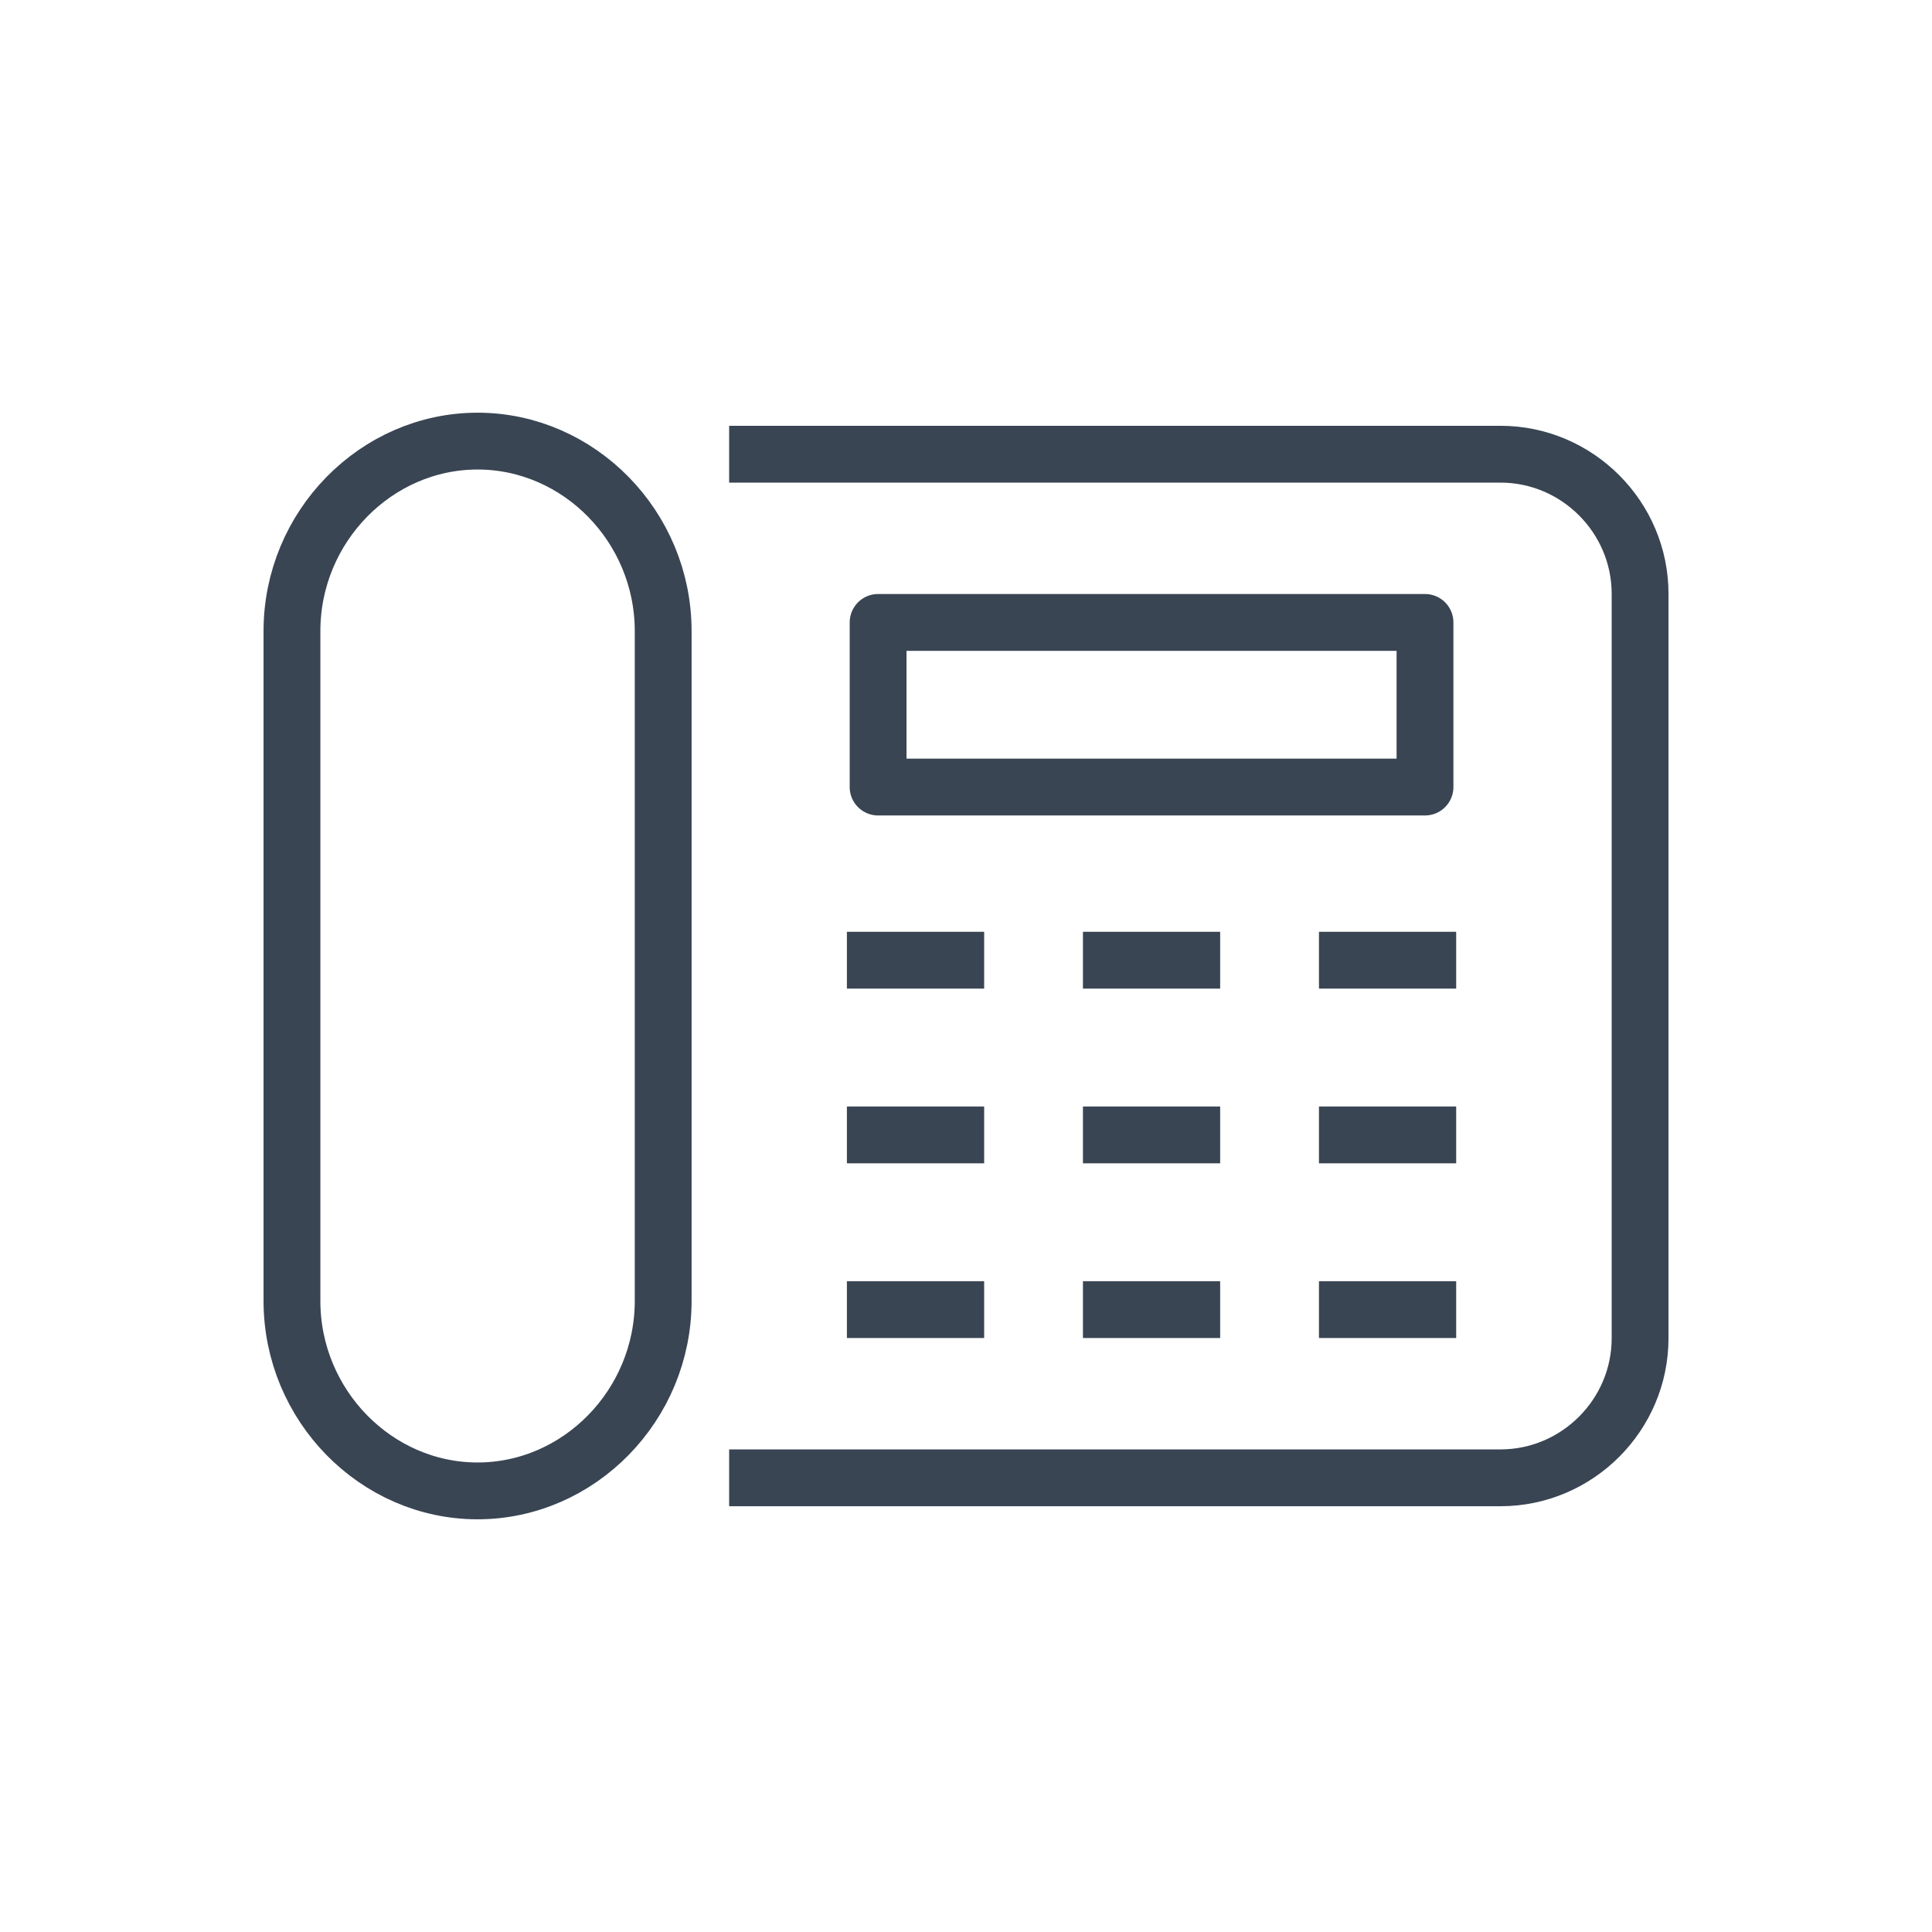
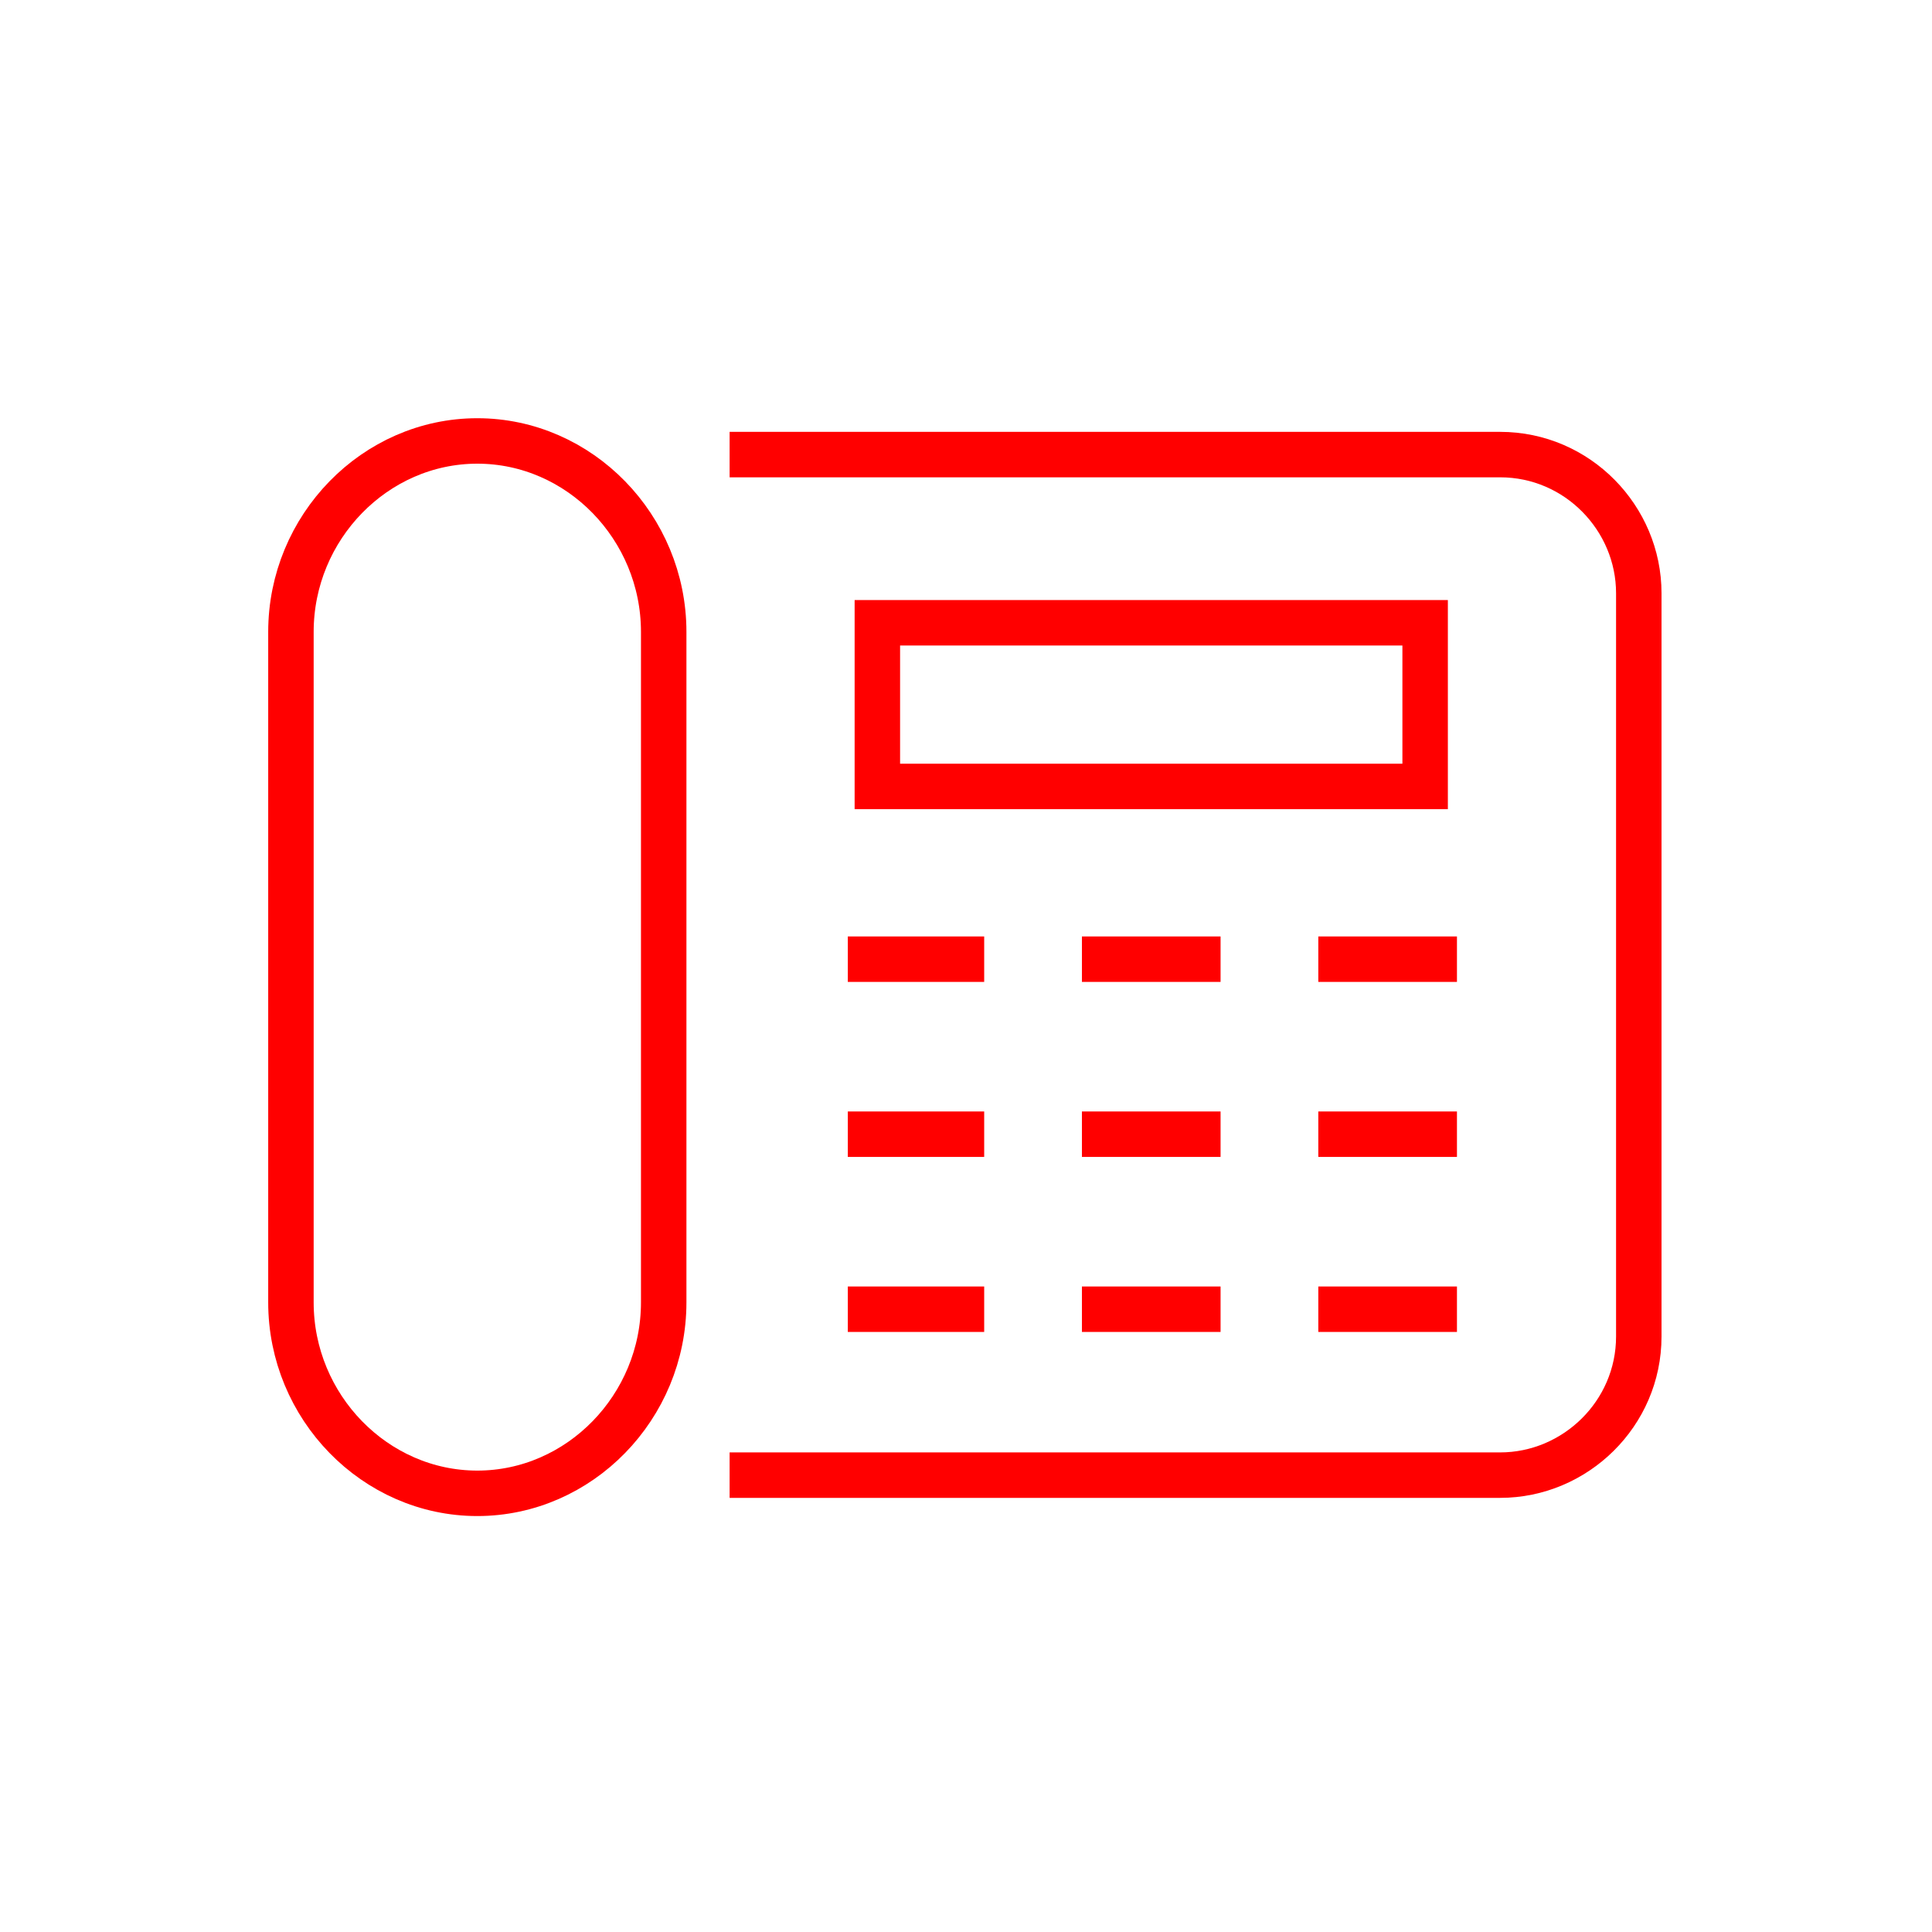
- <svg xmlns="http://www.w3.org/2000/svg" version="1.1" id="Layer_1" x="0px" y="0px" width="85px" height="85px" viewBox="0 0 85 85" enable-background="new 0 0 85 85" xml:space="preserve">
+ <svg xmlns="http://www.w3.org/2000/svg" version="1.1" id="Layer_1" x="0px" y="0px" viewBox="0 0 85 85" style="enable-background:new 0 0 85 85;" xml:space="preserve">
+   <style type="text/css">
+ 	.st0{fill:none;stroke:#FF0000;stroke-width:2;stroke-miterlimit:10;}
+ </style>
  <g>
-     <path fill="none" stroke="#394553" stroke-width="2.5" stroke-linejoin="round" stroke-miterlimit="10" d="M32.079,19.983h33.935   c3.377,0,6.143,2.765,6.143,6.144v32.748c0,3.379-2.766,6.143-6.143,6.143H32.079" />
+     <path class="st0" d="M32.1,20H66c3.4,0,6.1,2.8,6.1,6.1v32.7c0,3.4-2.8,6.1-6.1,6.1H32.1" />
    <g>
      <g>
-         <line fill="none" stroke="#394553" stroke-width="2.5" stroke-linejoin="round" stroke-miterlimit="10" x1="43.299" y1="42.246" x2="37.26" y2="42.246" />
-         <line fill="none" stroke="#394553" stroke-width="2.5" stroke-linejoin="round" stroke-miterlimit="10" x1="43.299" y1="49.932" x2="37.26" y2="49.932" />
-         <line fill="none" stroke="#394553" stroke-width="2.5" stroke-linejoin="round" stroke-miterlimit="10" x1="43.299" y1="57.617" x2="37.26" y2="57.617" />
+         <line class="st0" x1="43.3" y1="42.2" x2="37.3" y2="42.2" />
+         <line class="st0" x1="43.3" y1="49.9" x2="37.3" y2="49.9" />
+         <line class="st0" x1="43.3" y1="57.6" x2="37.3" y2="57.6" />
      </g>
      <g>
-         <line fill="none" stroke="#394553" stroke-width="2.5" stroke-linejoin="round" stroke-miterlimit="10" x1="64.066" y1="42.246" x2="58.029" y2="42.246" />
-         <line fill="none" stroke="#394553" stroke-width="2.5" stroke-linejoin="round" stroke-miterlimit="10" x1="64.066" y1="49.932" x2="58.029" y2="49.932" />
-         <line fill="none" stroke="#394553" stroke-width="2.5" stroke-linejoin="round" stroke-miterlimit="10" x1="64.066" y1="57.617" x2="58.029" y2="57.617" />
+         <line class="st0" x1="64.1" y1="42.2" x2="58" y2="42.2" />
+         <line class="st0" x1="64.1" y1="49.9" x2="58" y2="49.9" />
+         <line class="st0" x1="64.1" y1="57.6" x2="58" y2="57.6" />
      </g>
      <g>
-         <line fill="none" stroke="#394553" stroke-width="2.5" stroke-linejoin="round" stroke-miterlimit="10" x1="53.682" y1="42.246" x2="47.645" y2="42.246" />
-         <line fill="none" stroke="#394553" stroke-width="2.5" stroke-linejoin="round" stroke-miterlimit="10" x1="53.682" y1="49.932" x2="47.645" y2="49.932" />
-         <line fill="none" stroke="#394553" stroke-width="2.5" stroke-linejoin="round" stroke-miterlimit="10" x1="53.682" y1="57.617" x2="47.645" y2="57.617" />
+         <line class="st0" x1="53.7" y1="42.2" x2="47.6" y2="42.2" />
+         <line class="st0" x1="53.7" y1="49.9" x2="47.6" y2="49.9" />
+         <line class="st0" x1="53.7" y1="57.6" x2="47.6" y2="57.6" />
      </g>
    </g>
-     <rect x="38.633" y="27.384" fill="none" stroke="#394553" stroke-width="2.5" stroke-linecap="round" stroke-linejoin="round" stroke-miterlimit="10" width="24.061" height="7.243" />
-     <path fill="none" stroke="#394553" stroke-width="2.5" stroke-miterlimit="10" d="M21.011,19.407c-4.461,0-8.166,3.762-8.166,8.359   v29.468c0,4.598,3.705,8.359,8.166,8.359s8.166-3.762,8.166-8.359V27.766C29.177,23.168,25.472,19.407,21.011,19.407z" />
+     <rect x="38.6" y="27.4" class="st0" width="24.1" height="7.2" />
+     <path class="st0" d="M21,19.4c-4.5,0-8.2,3.8-8.2,8.4v29.5c0,4.6,3.7,8.4,8.2,8.4s8.2-3.8,8.2-8.4V27.8   C29.2,23.2,25.5,19.4,21,19.4z" />
  </g>
</svg>
